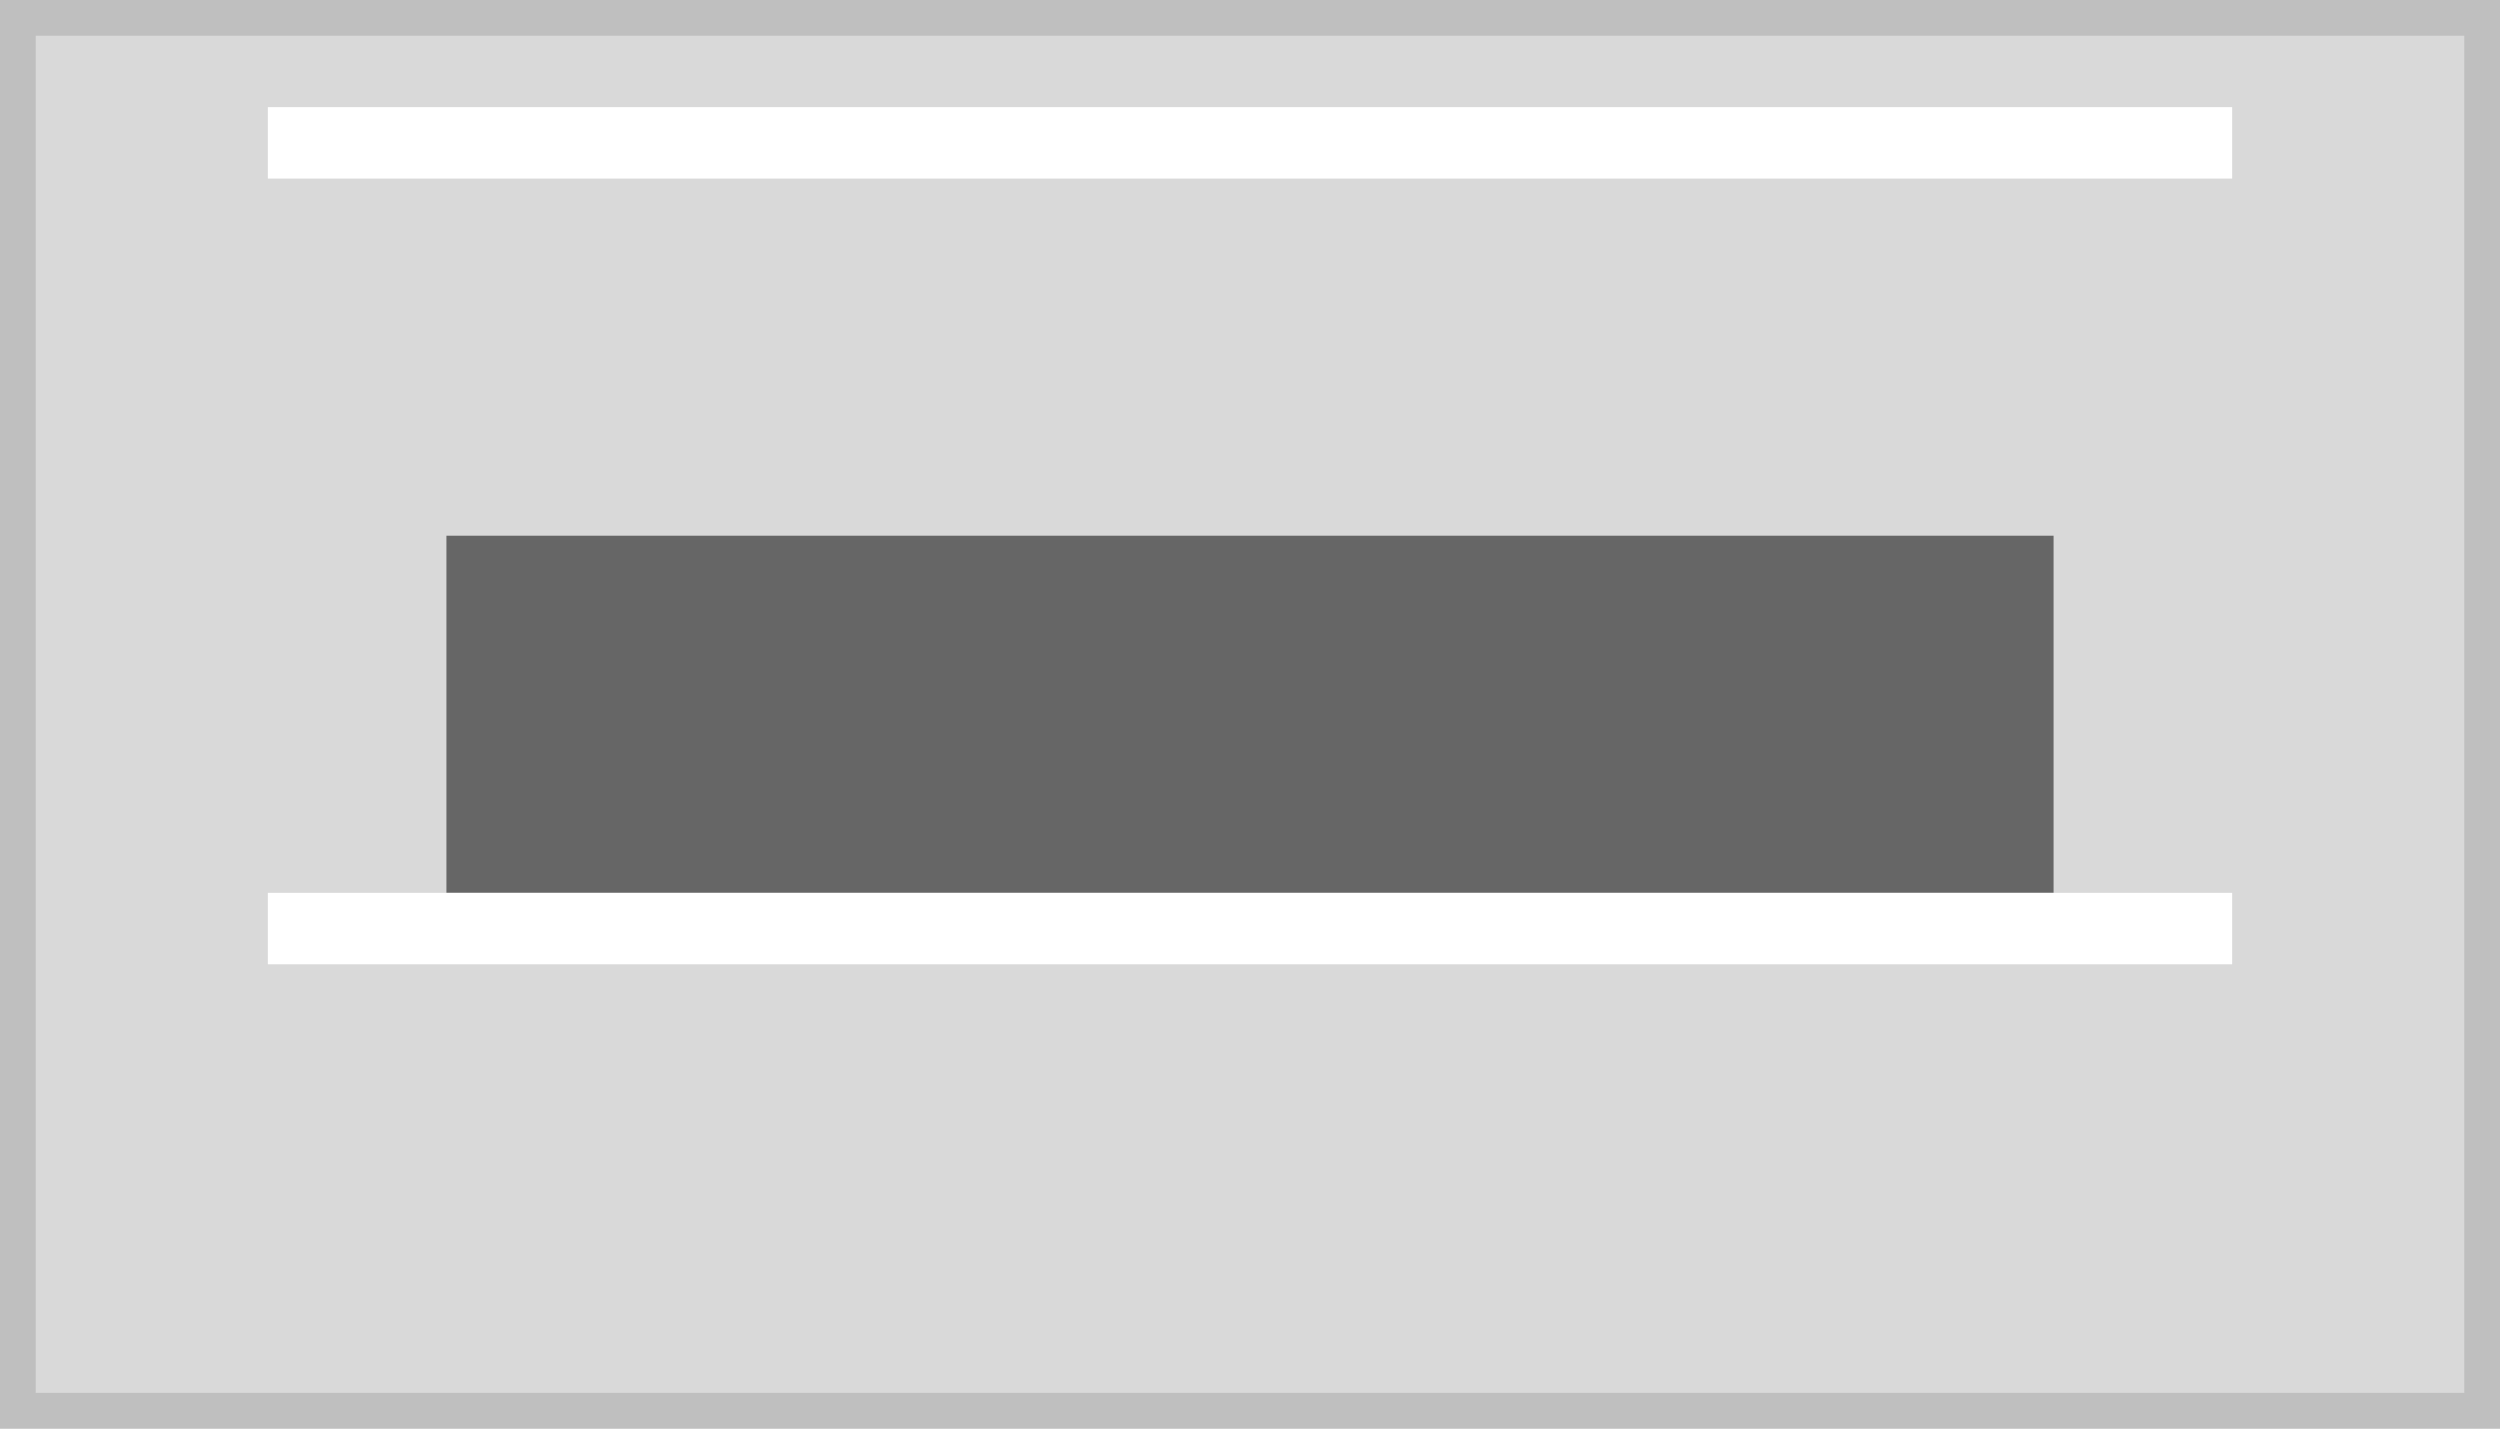
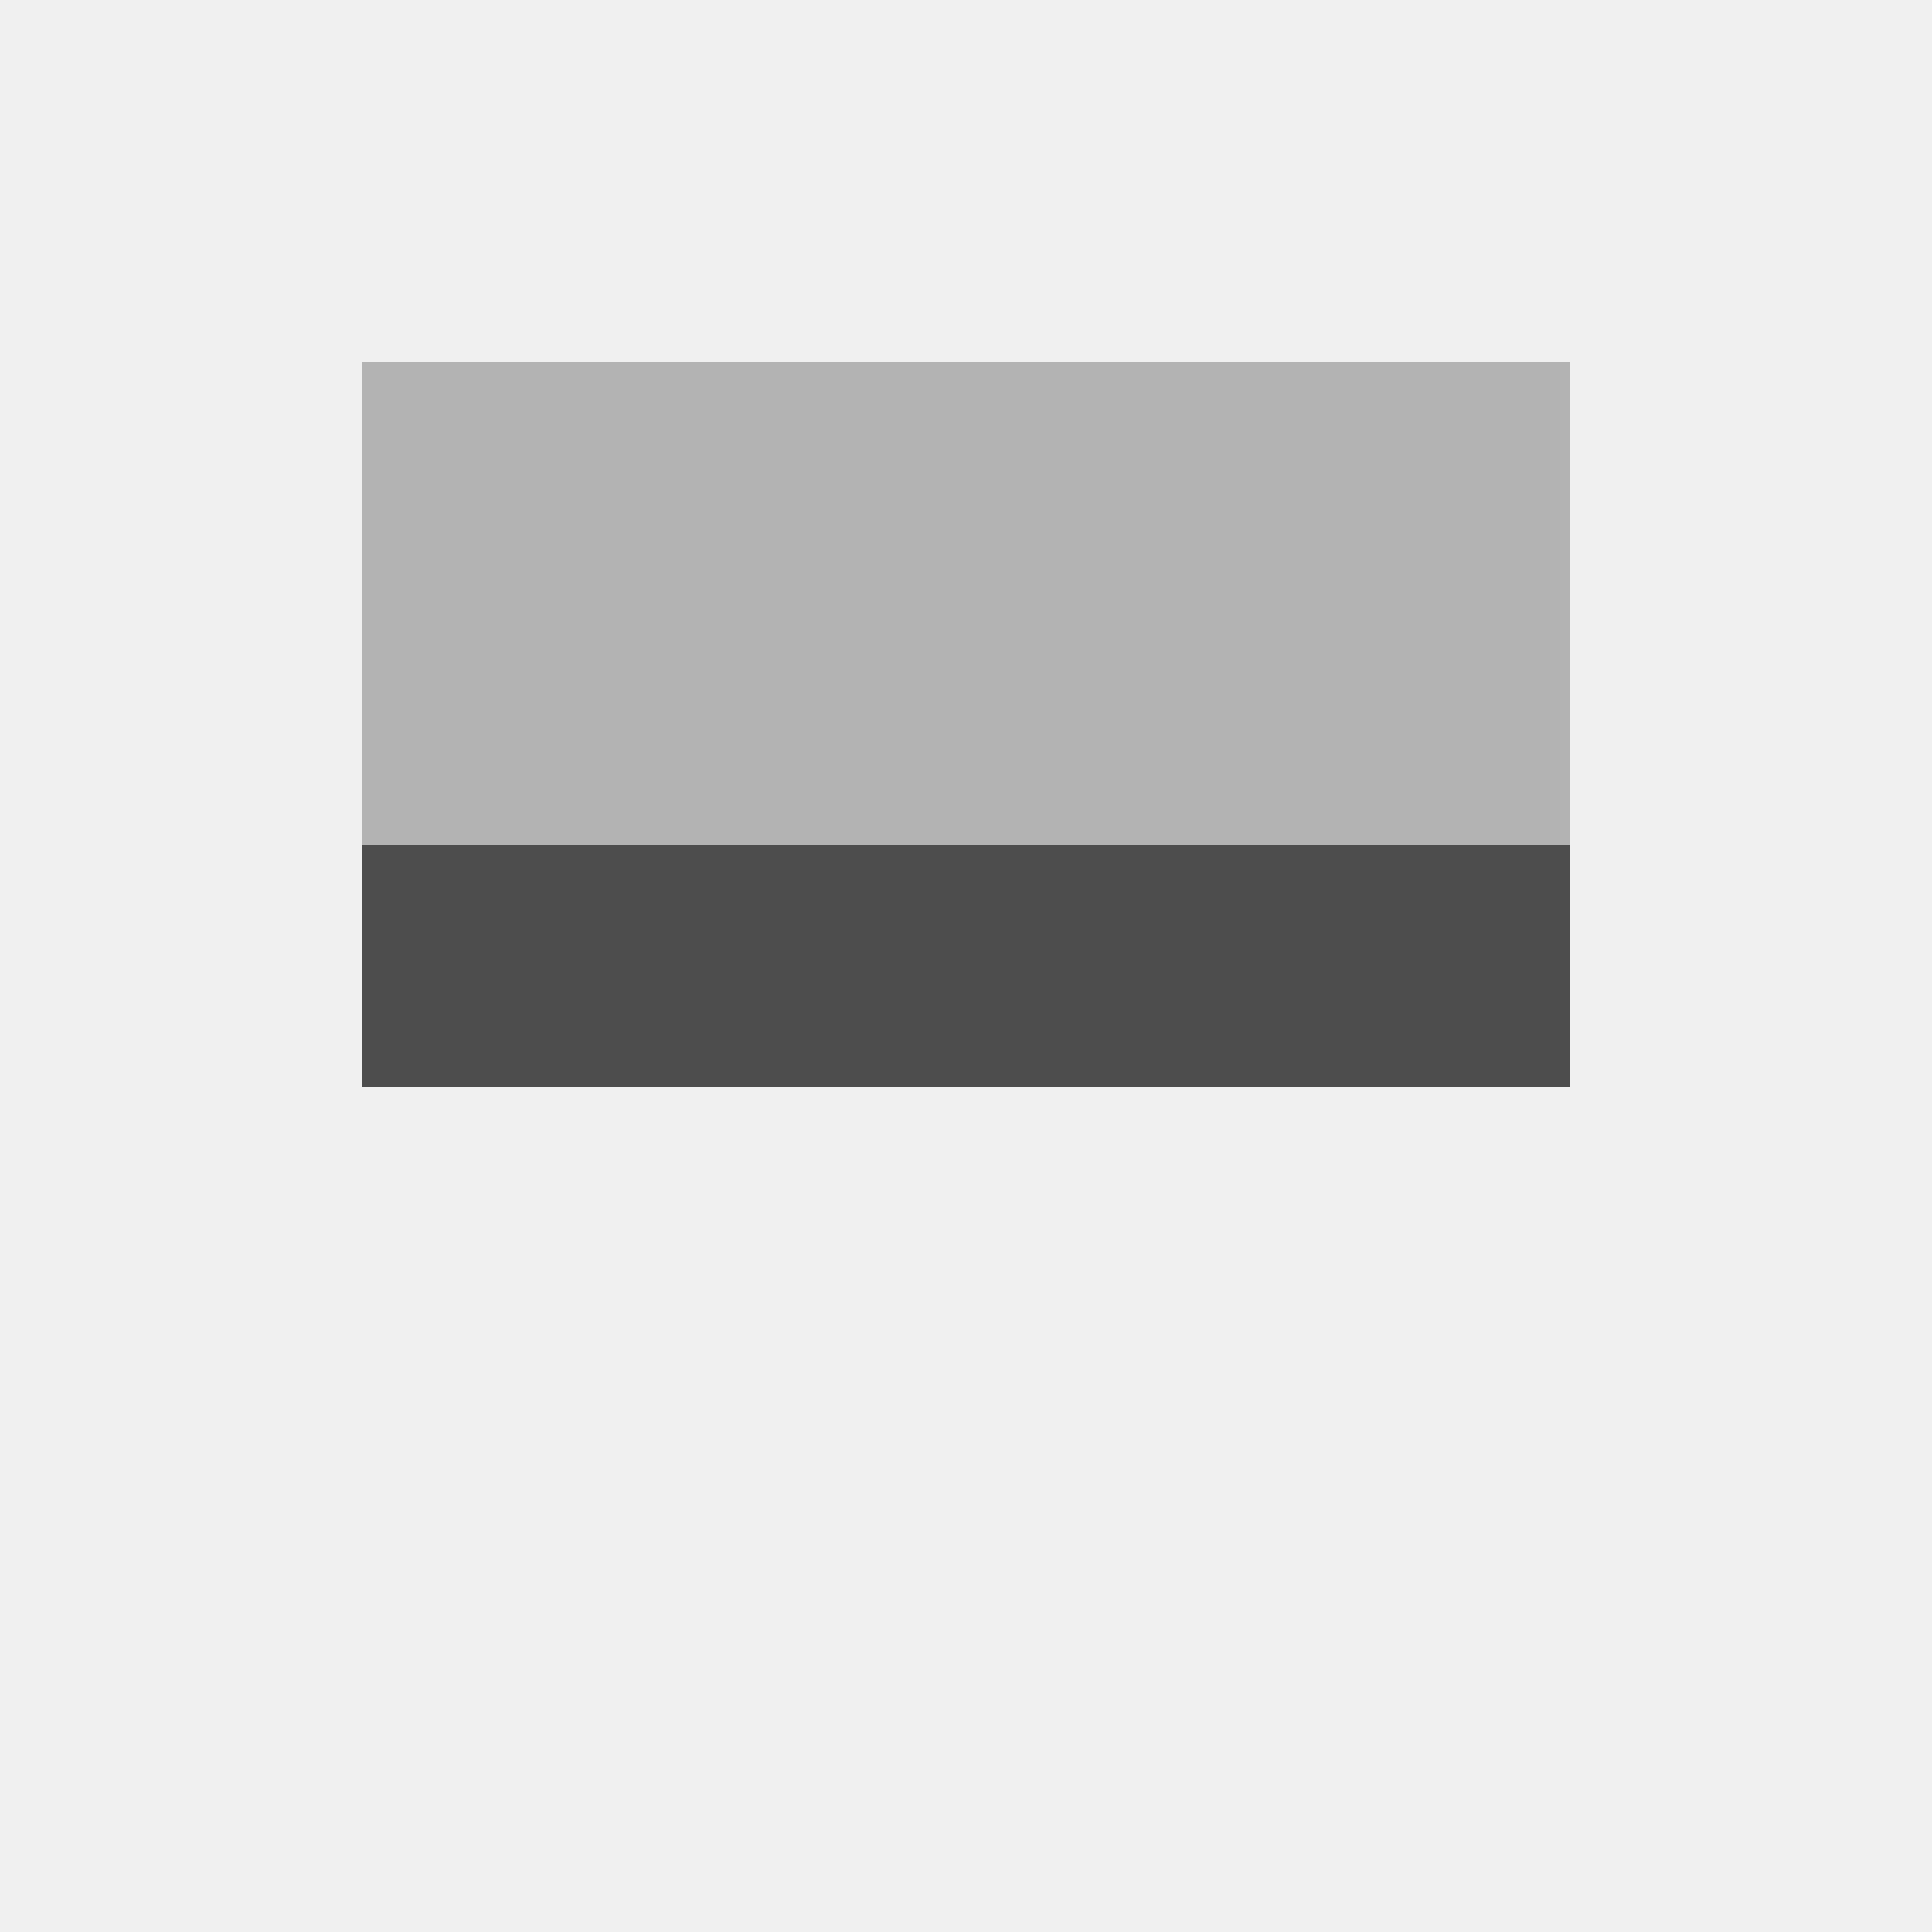
- <svg xmlns="http://www.w3.org/2000/svg" width="140" height="80" viewBox="0 0 140 80">
+ <svg xmlns="http://www.w3.org/2000/svg" width="80" height="80" viewBox="0 0 80 80">
  <g transform="translate(-1 -1)">
-     <g transform="translate(1 1)" fill="#d9d9d9" stroke="#bfbfbf" stroke-miterlimit="10" stroke-width="2">
-       <rect width="140" height="80" stroke="none" />
-       <rect x="1" y="1" width="138" height="78" fill="none" />
+     <rect width="80" height="80" transform="translate(1 1)" fill="#f0f0f0" />
+     <g transform="translate(-1)">
+       <rect width="50" height="30" transform="translate(17 16)" fill="#b3b3b3" />
+       <rect width="50" height="10" transform="translate(17 36)" fill="#4d4d4d" />
    </g>
-     <rect width="90" height="20" transform="translate(26 31)" fill="#666" />
-     <rect width="110" height="4" transform="translate(16 7)" fill="#fff" />
-     <rect width="110" height="4" transform="translate(16 51)" fill="#fff" />
  </g>
</svg>
